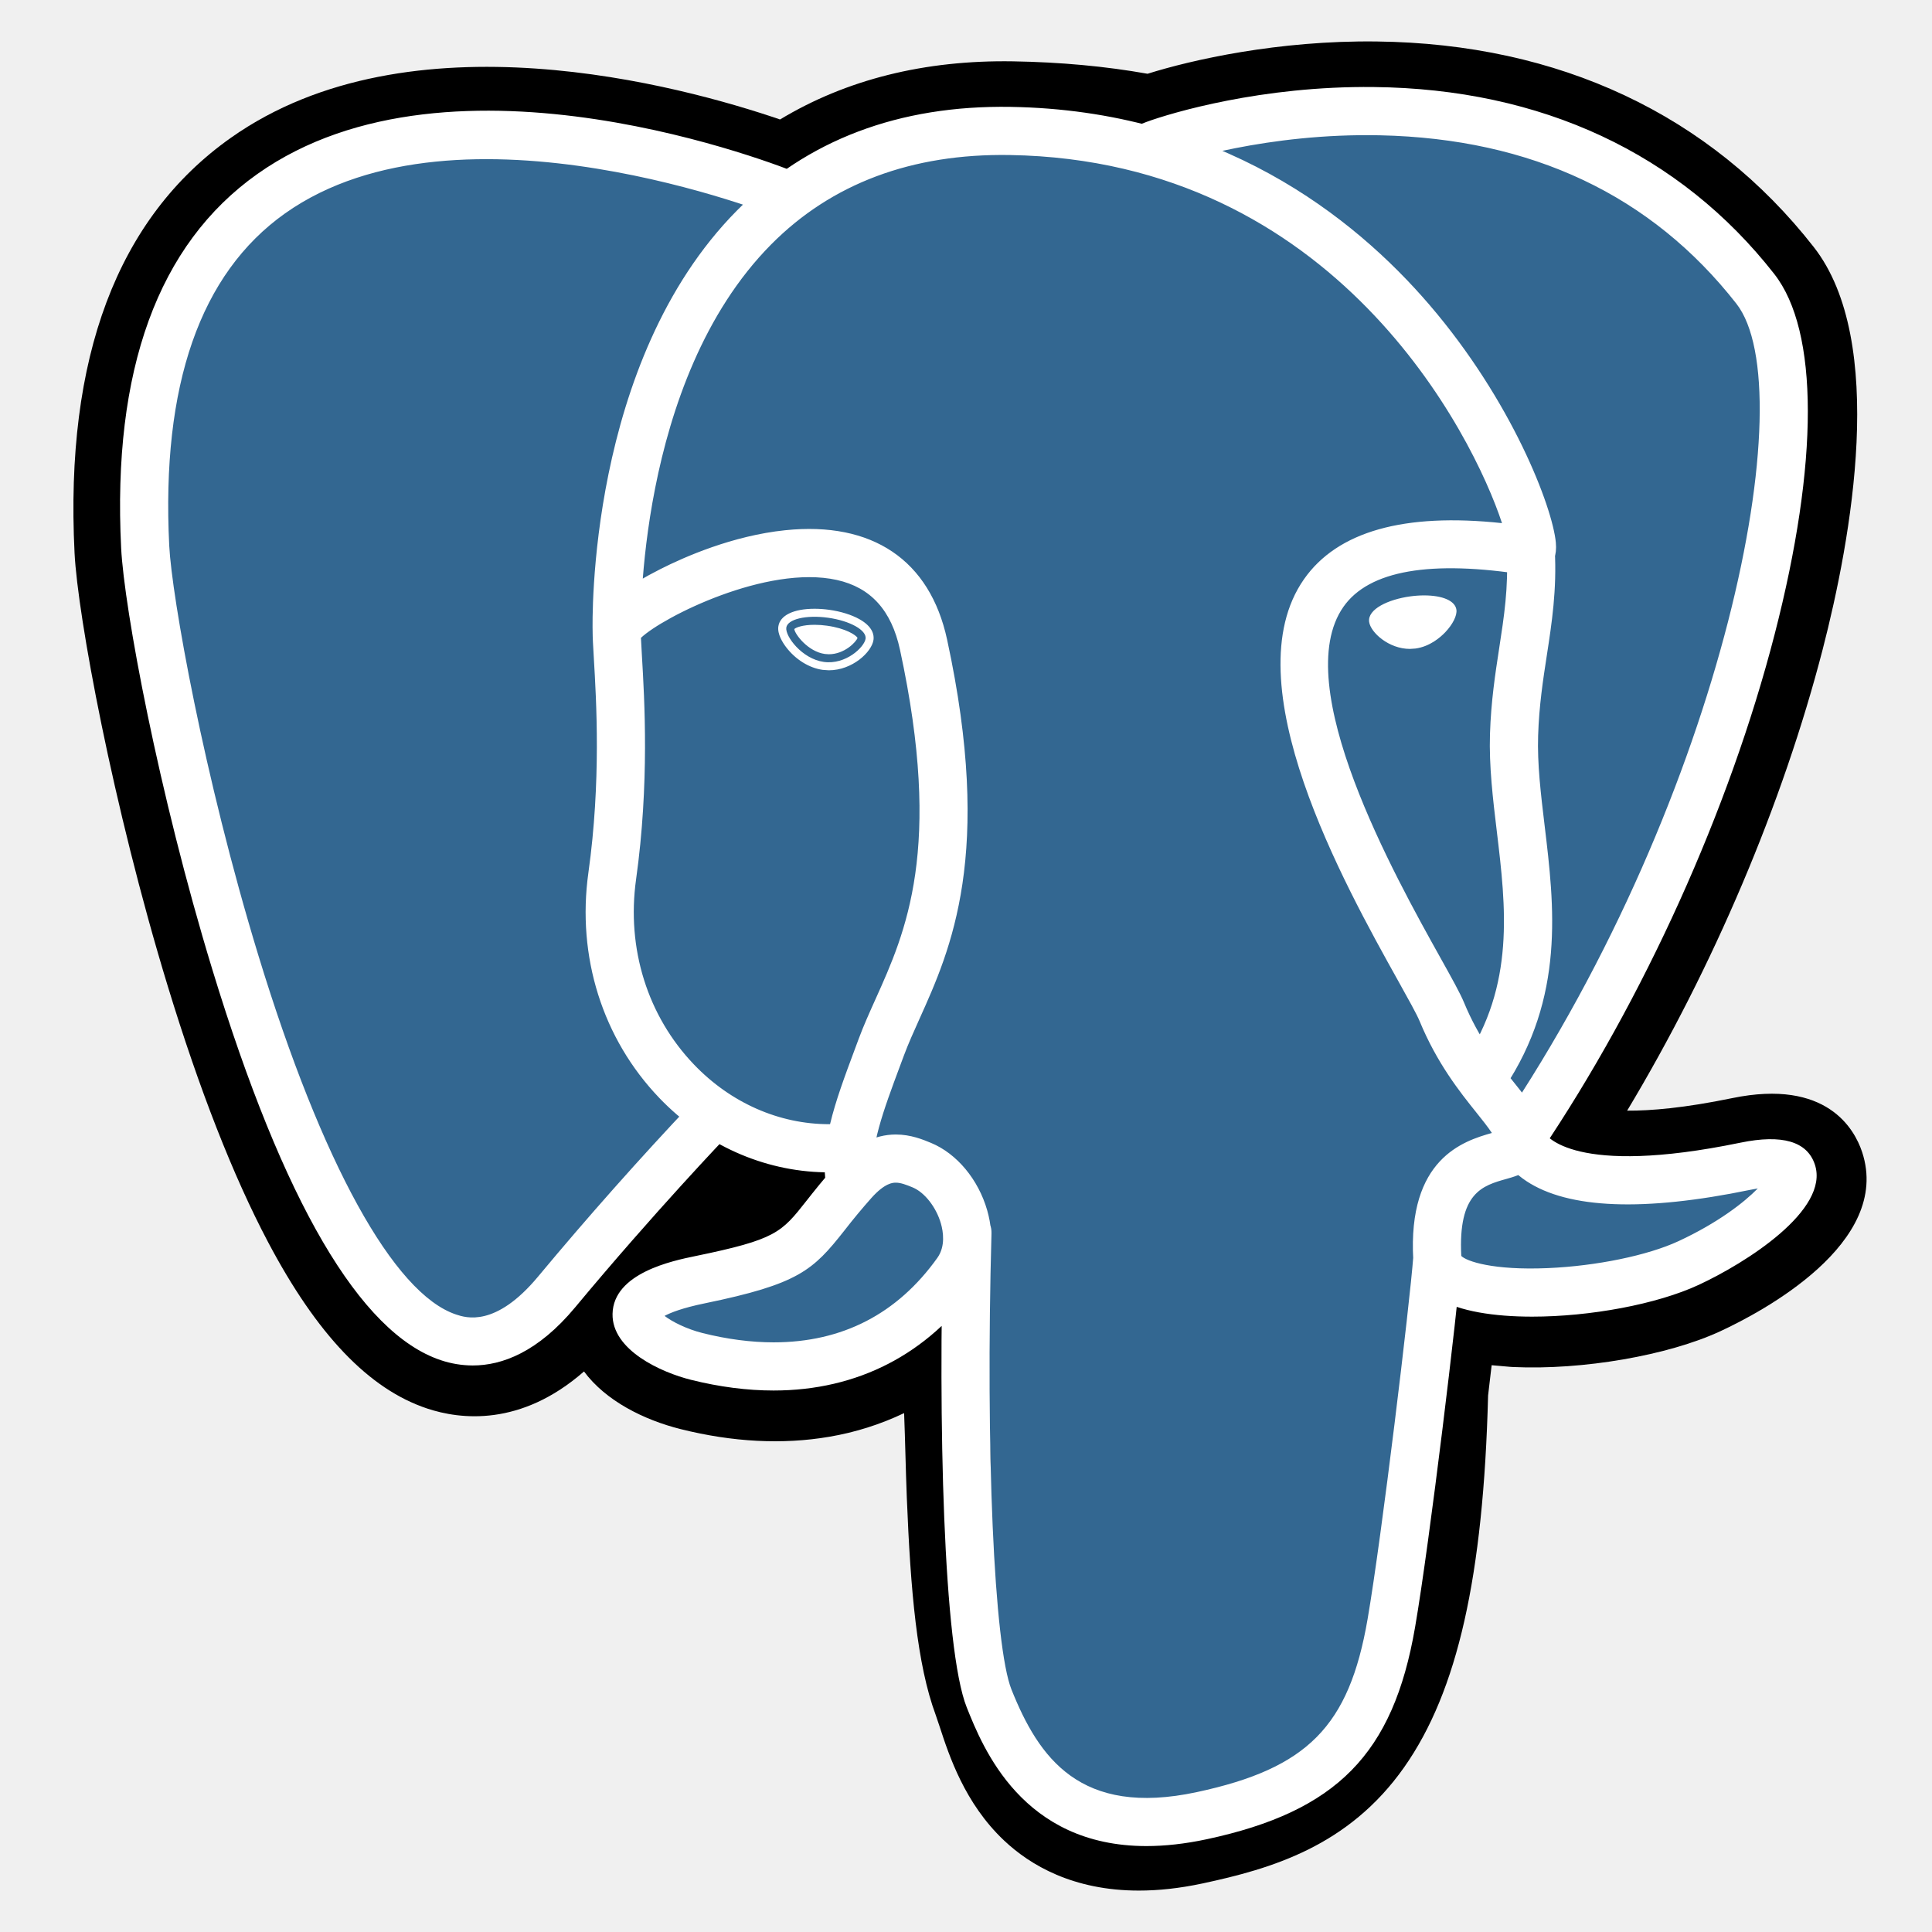
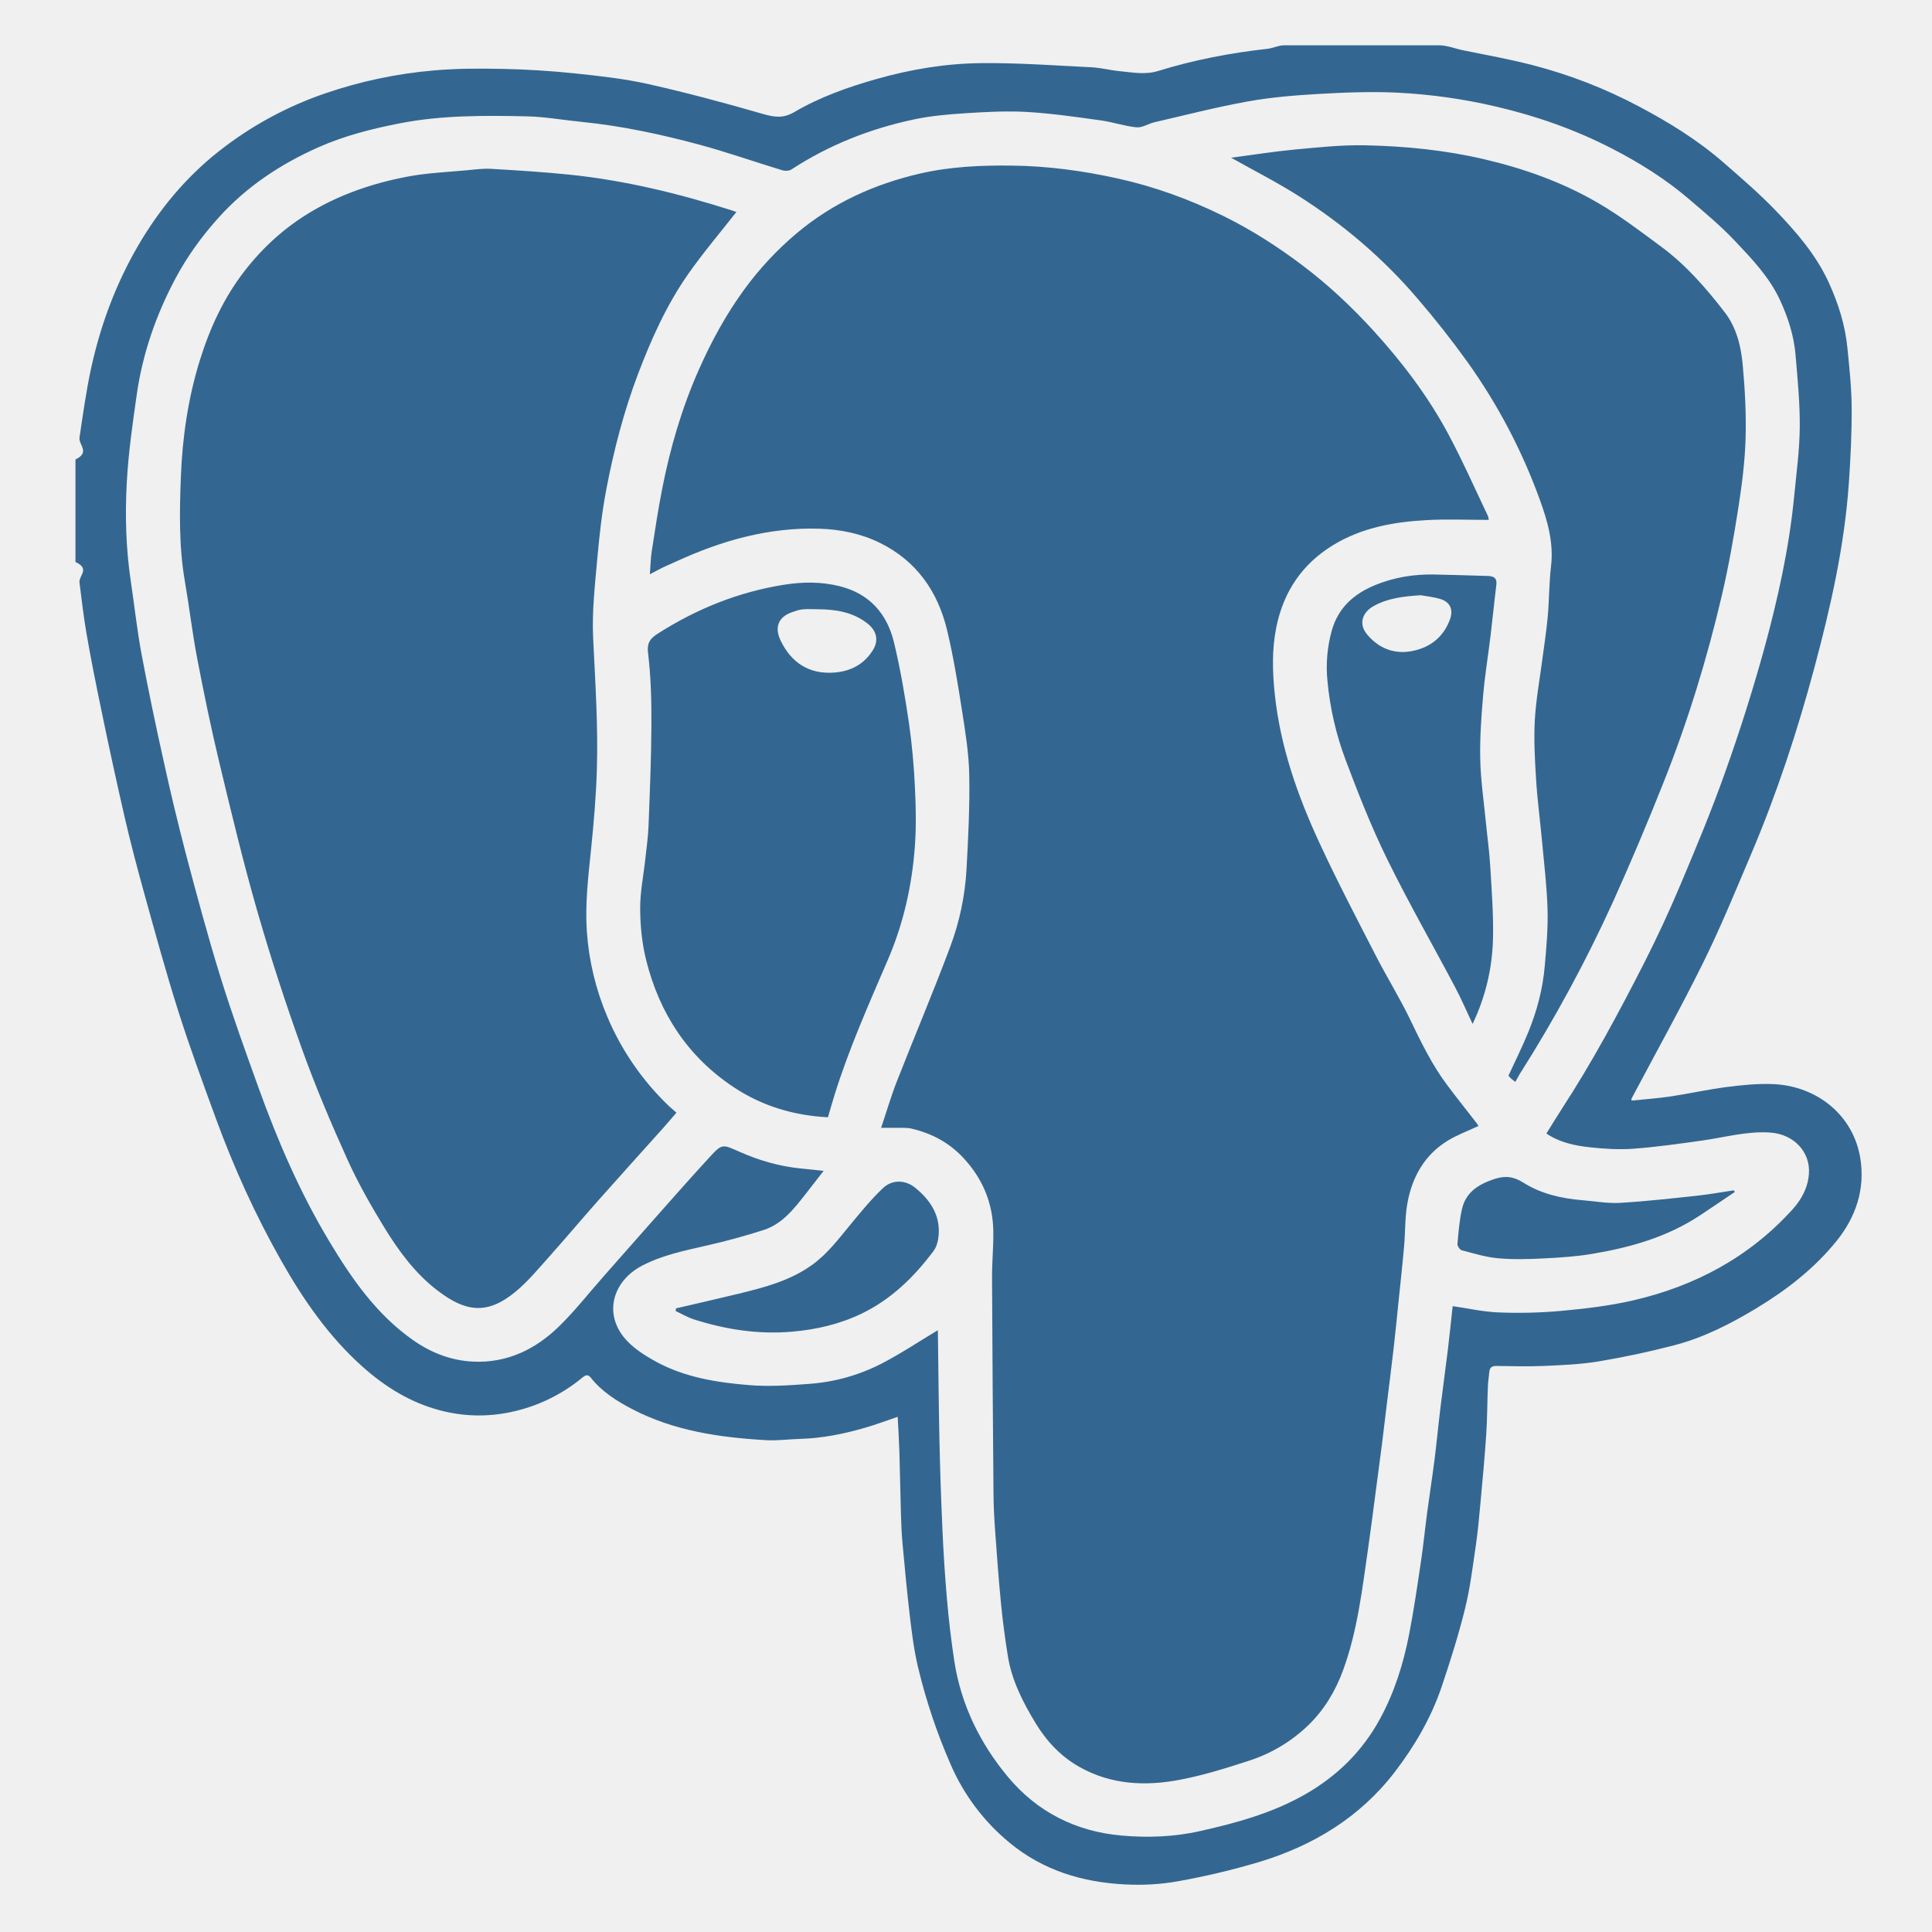
<svg xmlns="http://www.w3.org/2000/svg" viewBox="0 0 128 128">
-   <path d="M93.809 92.112c.785-6.533.55-7.492 5.416-6.433l1.235.108c3.742.17 8.637-.602 11.513-1.938 6.191-2.873 9.861-7.668 3.758-6.409-13.924 2.873-14.881-1.842-14.881-1.842 14.703-21.815 20.849-49.508 15.543-56.287-14.47-18.489-39.517-9.746-39.936-9.52l-.134.025c-2.751-.571-5.83-.912-9.289-.968-6.301-.104-11.082 1.652-14.709 4.402 0 0-44.683-18.409-42.604 23.151.442 8.841 12.672 66.898 27.26 49.362 5.332-6.412 10.484-11.834 10.484-11.834 2.558 1.699 5.622 2.567 8.834 2.255l.249-.212c-.078.796-.044 1.575.099 2.497-3.757 4.199-2.653 4.936-10.166 6.482-7.602 1.566-3.136 4.355-.221 5.084 3.535.884 11.712 2.136 17.238-5.598l-.22.882c1.474 1.18 1.375 8.477 1.583 13.69.209 5.214.558 10.079 1.621 12.948 1.063 2.868 2.317 10.256 12.191 8.14 8.252-1.764 14.561-4.309 15.136-27.985" />
-   <path d="M75.458 125.256c-4.367 0-7.211-1.689-8.938-3.32-2.607-2.46-3.641-5.629-4.259-7.522l-.267-.79c-1.244-3.358-1.666-8.193-1.916-14.419-.038-.935-.064-1.898-.093-2.919-.021-.747-.047-1.684-.085-2.664a18.8 18.8 0 01-4.962 1.568c-3.079.526-6.389.356-9.84-.507-2.435-.609-4.965-1.871-6.407-3.82-4.203 3.681-8.212 3.182-10.396 2.453-3.853-1.285-7.301-4.896-10.542-11.037-2.309-4.375-4.542-10.075-6.638-16.943-3.65-11.96-5.969-24.557-6.175-28.693C4.292 23.698 7.777 14.44 15.296 9.129 27.157.751 45.128 5.678 51.68 7.915c4.402-2.653 9.581-3.944 15.433-3.851 3.143.051 6.136.327 8.916.823 2.9-.912 8.628-2.221 15.185-2.139 12.081.144 22.092 4.852 28.949 13.615 4.894 6.252 2.474 19.381.597 26.651-2.642 10.226-7.271 21.102-12.957 30.57 1.544.011 3.781-.174 6.961-.831 6.274-1.295 8.109 2.069 8.607 3.575 1.995 6.042-6.677 10.608-9.382 11.864-3.466 1.609-9.117 2.589-13.745 2.377l-.202-.013-1.216-.107-.12 1.014-.116.991c-.311 11.999-2.025 19.598-5.552 24.619-3.697 5.264-8.835 6.739-13.361 7.709-1.544.33-2.947.474-4.219.474zm-9.19-43.671c2.819 2.256 3.066 6.501 3.287 14.434.028.99.054 1.927.089 2.802.106 2.65.355 8.855 1.327 11.477.137.371.26.747.39 1.146 1.083 3.316 1.626 4.979 6.309 3.978 3.931-.843 5.952-1.599 7.534-3.851 2.299-3.274 3.585-9.86 3.821-19.575l4.783.116-4.75-.57.14-1.186c.455-3.91.783-6.734 3.396-8.602 2.097-1.498 4.486-1.353 6.389-1.01-2.091-1.58-2.669-3.433-2.823-4.193l-.399-1.965 1.121-1.663c6.457-9.58 11.781-21.354 14.609-32.304 2.906-11.251 2.02-17.226 1.134-18.356-11.729-14.987-32.068-8.799-34.192-8.097l-.359.194-1.8.335-.922-.191c-2.542-.528-5.366-.82-8.393-.869-4.756-.08-8.593 1.044-11.739 3.431l-2.183 1.655-2.533-1.043c-5.412-2.213-21.308-6.662-29.696-.721-4.656 3.298-6.777 9.76-6.305 19.207.156 3.119 2.275 14.926 5.771 26.377 4.831 15.825 9.221 21.082 11.054 21.693.32.108 1.15-.537 1.976-1.529a270.708 270.708 0 0110.694-12.07l2.77-2.915 3.349 2.225c1.35.897 2.839 1.406 4.368 1.502l7.987-6.812-1.157 11.808c-.026.265-.039.626.065 1.296l.348 2.238-1.51 1.688-.174.196 4.388 2.025 1.836-2.301z" />
-   <path fill="#336791" d="M115.731 77.44c-13.925 2.873-14.882-1.842-14.882-1.842 14.703-21.816 20.849-49.51 15.545-56.287C101.924.823 76.875 9.566 76.457 9.793l-.135.024c-2.751-.571-5.83-.911-9.291-.967-6.301-.103-11.08 1.652-14.707 4.402 0 0-44.684-18.408-42.606 23.151.442 8.842 12.672 66.899 27.26 49.363 5.332-6.412 10.483-11.834 10.483-11.834 2.559 1.699 5.622 2.567 8.833 2.255l.25-.212c-.078.796-.042 1.575.1 2.497-3.758 4.199-2.654 4.936-10.167 6.482-7.602 1.566-3.136 4.355-.22 5.084 3.534.884 11.712 2.136 17.237-5.598l-.221.882c1.473 1.18 2.507 7.672 2.334 13.557-.174 5.885-.29 9.926.871 13.082 1.16 3.156 2.316 10.256 12.192 8.14 8.252-1.768 12.528-6.351 13.124-13.995.422-5.435 1.377-4.631 1.438-9.49l.767-2.3c.884-7.367.14-9.743 5.225-8.638l1.235.108c3.742.17 8.639-.602 11.514-1.938 6.19-2.871 9.861-7.667 3.758-6.408z" />
-   <path fill="#fff" d="M75.957 122.307c-8.232 0-10.84-6.519-11.907-9.185-1.562-3.907-1.899-19.069-1.551-31.503a1.59 1.59 0 011.64-1.55 1.594 1.594 0 011.55 1.639c-.401 14.341.168 27.337 1.324 30.229 1.804 4.509 4.54 8.453 12.275 6.796 7.343-1.575 10.093-4.359 11.318-11.46.94-5.449 2.799-20.951 3.028-24.01a1.593 1.593 0 011.71-1.472 1.597 1.597 0 011.472 1.71c-.239 3.185-2.089 18.657-3.065 24.315-1.446 8.387-5.185 12.191-13.794 14.037-1.463.313-2.792.453-4 .454zM31.321 90.466a6.71 6.71 0 01-2.116-.35c-5.347-1.784-10.44-10.492-15.138-25.885-3.576-11.717-5.842-23.947-6.041-27.922-.589-11.784 2.445-20.121 9.02-24.778 13.007-9.216 34.888-.44 35.813-.062a1.596 1.596 0 01-1.207 2.955c-.211-.086-21.193-8.492-32.768-.285-5.622 3.986-8.203 11.392-7.672 22.011.167 3.349 2.284 15.285 5.906 27.149 4.194 13.742 8.967 22.413 13.096 23.79.648.216 2.62.873 5.439-2.517A245.272 245.272 0 0145.88 73.046a1.596 1.596 0 012.304 2.208c-.048.05-4.847 5.067-10.077 11.359-2.477 2.979-4.851 3.853-6.786 3.853zm69.429-13.445a1.596 1.596 0 01-1.322-2.487c14.863-22.055 20.08-48.704 15.612-54.414-5.624-7.186-13.565-10.939-23.604-11.156-7.433-.16-13.341 1.738-14.307 2.069l-.243.099c-.971.305-1.716-.227-1.997-.849a1.6 1.6 0 01.631-2.025c.046-.027.192-.089.429-.176l-.021.006.021-.007c1.641-.601 7.639-2.4 15.068-2.315 11.108.118 20.284 4.401 26.534 12.388 2.957 3.779 2.964 12.485.019 23.887-3.002 11.625-8.651 24.118-15.497 34.277-.306.457-.81.703-1.323.703zm.76 10.21c-2.538 0-4.813-.358-6.175-1.174-1.4-.839-1.667-1.979-1.702-2.584-.382-6.71 3.32-7.878 5.208-8.411-.263-.398-.637-.866-1.024-1.349-1.101-1.376-2.609-3.26-3.771-6.078-.182-.44-.752-1.463-1.412-2.648-3.579-6.418-11.026-19.773-6.242-26.612 2.214-3.165 6.623-4.411 13.119-3.716C97.6 28.837 88.5 10.625 66.907 10.271c-6.494-.108-11.82 1.889-15.822 5.93-8.96 9.049-8.636 25.422-8.631 25.586a1.595 1.595 0 11-3.19.084c-.02-.727-.354-17.909 9.554-27.916C53.455 9.272 59.559 6.96 66.96 7.081c13.814.227 22.706 7.25 27.732 13.101 5.479 6.377 8.165 13.411 8.386 15.759.165 1.746-1.088 2.095-1.341 2.147l-.576.013c-6.375-1.021-10.465-.312-12.156 2.104-3.639 5.201 3.406 17.834 6.414 23.229.768 1.376 1.322 2.371 1.576 2.985.988 2.396 2.277 4.006 3.312 5.3.911 1.138 1.7 2.125 1.982 3.283.131.23 1.99 2.98 13.021.703 2.765-.57 4.423-.083 4.93 1.45.997 3.015-4.597 6.532-7.694 7.97-2.775 1.29-7.204 2.106-11.036 2.106zm-4.696-4.021c.35.353 2.101.962 5.727.806 3.224-.138 6.624-.839 8.664-1.786 2.609-1.212 4.351-2.567 5.253-3.492l-.5.092c-7.053 1.456-12.042 1.262-14.828-.577a6.162 6.162 0 01-.54-.401c-.302.119-.581.197-.78.253-1.58.443-3.214.902-2.996 5.105zm-45.562 8.915c-1.752 0-3.596-.239-5.479-.71-1.951-.488-5.24-1.957-5.19-4.37.057-2.707 3.994-3.519 5.476-3.824 5.354-1.103 5.703-1.545 7.376-3.67.488-.619 1.095-1.39 1.923-2.314 1.229-1.376 2.572-2.073 3.992-2.073.989 0 1.8.335 2.336.558 1.708.708 3.133 2.42 3.719 4.467.529 1.847.276 3.625-.71 5.006-3.237 4.533-7.886 6.93-13.443 6.93zm-7.222-4.943c.481.372 1.445.869 2.518 1.137 1.631.408 3.213.615 4.705.615 4.546 0 8.196-1.882 10.847-5.594.553-.774.387-1.757.239-2.274-.31-1.083-1.08-2.068-1.873-2.397-.43-.178-.787-.314-1.115-.314-.176 0-.712 0-1.614 1.009a41.146 41.146 0 00-1.794 2.162c-2.084 2.646-3.039 3.544-9.239 4.821-1.513.31-2.289.626-2.674.835zm12.269-7.36a1.596 1.596 0 01-1.575-1.354 8.218 8.218 0 01-.08-.799c-4.064-.076-7.985-1.82-10.962-4.926-3.764-3.927-5.477-9.368-4.699-14.927.845-6.037.529-11.366.359-14.229-.047-.796-.081-1.371-.079-1.769.003-.505.013-1.844 4.489-4.113 1.592-.807 4.784-2.215 8.271-2.576 5.777-.597 9.585 1.976 10.725 7.246 3.077 14.228.244 20.521-1.825 25.117-.385.856-.749 1.664-1.04 2.447l-.257.69c-1.093 2.931-2.038 5.463-1.748 7.354a1.595 1.595 0 01-1.335 1.819l-.244.02zM42.464 42.26l.062 1.139c.176 2.974.504 8.508-.384 14.86-.641 4.585.759 9.06 3.843 12.276 2.437 2.542 5.644 3.945 8.94 3.945h.068c.369-1.555.982-3.197 1.642-4.966l.255-.686c.329-.884.714-1.74 1.122-2.646 1.991-4.424 4.47-9.931 1.615-23.132-.565-2.615-1.936-4.128-4.189-4.627-4.628-1.022-11.525 2.459-12.974 3.837zm9.63-.677c-.08.564 1.033 2.07 2.485 2.271 1.449.203 2.689-.975 2.768-1.539.079-.564-1.033-1.186-2.485-1.388-1.451-.202-2.691.092-2.768.656zm2.818 2.826l-.407-.028c-.9-.125-1.81-.692-2.433-1.518-.219-.29-.576-.852-.505-1.354.101-.736.999-1.177 2.4-1.177.313 0 .639.023.967.069.766.106 1.477.327 2.002.62.91.508.977 1.075.936 1.368-.112.813-1.405 2.02-2.96 2.02zm-2.289-2.732c.045.348.907 1.496 2.029 1.651l.261.018c1.036 0 1.81-.815 1.901-1.082-.096-.182-.762-.634-2.025-.81a5.823 5.823 0 00-.821-.059c-.812 0-1.243.183-1.345.282zm43.605-1.245c.079.564-1.033 2.07-2.484 2.272-1.45.202-2.691-.975-2.771-1.539-.076-.564 1.036-1.187 2.486-1.388 1.45-.203 2.689.092 2.769.655zm-2.819 2.56c-1.396 0-2.601-1.086-2.7-1.791-.115-.846 1.278-1.489 2.712-1.688.316-.044.629-.066.93-.066 1.238 0 2.058.363 2.14.949.053.379-.238.964-.739 1.492-.331.347-1.026.948-1.973 1.079l-.37.025zm.943-3.013c-.276 0-.564.021-.856.061-1.441.201-2.301.779-2.259 1.089.048.341.968 1.332 2.173 1.332l.297-.021c.787-.109 1.378-.623 1.66-.919.443-.465.619-.903.598-1.052-.028-.198-.56-.49-1.613-.49zm3.965 32.843a1.594 1.594 0 01-1.324-2.483c3.398-5.075 2.776-10.25 2.175-15.255-.257-2.132-.521-4.337-.453-6.453.07-2.177.347-3.973.614-5.71.317-2.058.617-4.002.493-6.31a1.595 1.595 0 113.186-.172c.142 2.638-.197 4.838-.525 6.967-.253 1.643-.515 3.342-.578 5.327-.061 1.874.178 3.864.431 5.97.64 5.322 1.365 11.354-2.691 17.411a1.596 1.596 0 01-1.328.708z" />
+   <path fill-rule="evenodd" clip-rule="evenodd" fill="#336791" d="M123.258 76.784c-.45-2.918-2.901-4.829-5.752-4.958-1.032-.047-2.08.061-3.109.192-1.243.158-2.471.438-3.711.623-.857.128-1.726.187-2.582.275l-.021-.111c1.598-3.018 3.263-6.003 4.775-9.064 1.159-2.348 2.151-4.781 3.176-7.194 1.696-3.998 3.051-8.12 4.173-12.309 1.075-4.011 1.995-8.066 2.284-12.227.116-1.662.196-3.331.187-4.995-.008-1.327-.151-2.656-.284-3.979-.15-1.516-.608-2.953-1.242-4.336-.836-1.822-2.132-3.317-3.496-4.737-1.092-1.137-2.293-2.173-3.484-3.208-1.698-1.477-3.607-2.656-5.59-3.703a32.18 32.18 0 00-7.09-2.75c-1.493-.381-3.02-.664-4.532-.966-.544-.11-1.089-.337-1.633-.337H85.086c-.37 0-.737.191-1.11.233-2.452.273-4.875.735-7.228 1.464-.88.273-1.684.101-2.52.024-.641-.059-1.271-.231-1.912-.263-2.442-.122-4.887-.301-7.328-.275-2.339.024-4.654.409-6.918 1.052-1.895.538-3.749 1.195-5.447 2.191-.727.426-1.303.346-2.055.129-2.527-.729-5.072-1.414-7.639-1.989-1.6-.358-3.245-.536-4.879-.707a57.214 57.214 0 00-4.718-.294c-1.538-.033-3.087-.032-4.618.104a30.16 30.16 0 00-7.158 1.513 23.813 23.813 0 00-7.086 3.865c-2.167 1.715-3.905 3.809-5.303 6.2-1.473 2.523-2.483 5.224-3.111 8.061-.34 1.537-.555 3.117-.788 4.678-.073.486.732.972-.268 1.456v6.794c1 .452.208.903.266 1.356.139 1.089.262 2.187.446 3.268.291 1.711.636 3.417.988 5.117a324.86 324.86 0 001.546 7.111c.396 1.72.847 3.43 1.319 5.131.721 2.598 1.431 5.201 2.246 7.77.757 2.387 1.624 4.74 2.484 7.093 1.191 3.255 2.617 6.405 4.327 9.424 1.479 2.614 3.169 5.062 5.436 7.076 1.494 1.327 3.157 2.347 5.093 2.857 1.521.4 3.067.448 4.624.129a10.979 10.979 0 004.824-2.311c.163-.134.342-.236.535.01.735.931 1.719 1.552 2.748 2.089 2.777 1.448 5.803 1.882 8.877 2.059.744.043 1.496-.064 2.246-.085 1.461-.04 2.881-.325 4.278-.729.732-.212 1.447-.481 2.192-.732.039.793.089 1.557.112 2.321l.104 4.166c.019.634.044 1.27.103 1.901.151 1.627.299 3.255.493 4.877.135 1.118.275 2.245.538 3.336a38.176 38.176 0 002.158 6.428 13.81 13.81 0 003.9 5.185c2.22 1.836 4.822 2.619 7.632 2.764 1.162.061 2.357.004 3.501-.204a49.01 49.01 0 005.387-1.275c3.591-1.084 6.695-2.956 9.014-5.981 1.32-1.724 2.404-3.589 3.1-5.648.574-1.701 1.115-3.419 1.545-5.16.34-1.372.508-2.787.715-4.188.137-.927.219-1.863.305-2.797.14-1.517.283-3.033.384-4.553.07-1.058.067-2.121.109-3.181.013-.323.065-.644.095-.966.028-.298.178-.401.482-.396 1.071.016 2.144.044 3.212-.004 1.197-.054 2.405-.105 3.583-.303a56.542 56.542 0 004.99-1.067c1.943-.508 3.725-1.418 5.44-2.455 1.998-1.207 3.819-2.623 5.297-4.447 1.285-1.591 1.894-3.43 1.584-5.438zm-3.412.982c-.066.915-.485 1.699-1.093 2.369-2.869 3.163-6.468 5.082-10.585 6.027-1.564.358-3.178.544-4.779.692a32.093 32.093 0 01-4.114.097c-1.006-.038-2.004-.268-3.032-.416-.103.94-.201 1.919-.32 2.896l-.479 3.745c-.145 1.187-.258 2.378-.407 3.564-.146 1.151-.328 2.298-.481 3.449-.143 1.072-.248 2.149-.407 3.219-.245 1.64-.479 3.284-.799 4.911-.384 1.945-.973 3.829-1.934 5.583-1.172 2.141-2.834 3.772-4.949 4.98-2.18 1.246-4.563 1.894-6.979 2.436-1.71.384-3.472.447-5.204.291-3.004-.272-5.568-1.557-7.506-3.886-1.85-2.223-3.102-4.771-3.55-7.655a63.102 63.102 0 01-.491-4.136 108.067 108.067 0 01-.299-4.62 250.203 250.203 0 01-.197-5.871c-.053-2.406-.07-4.812-.104-7.218l-.006-.092c-1.224.734-2.427 1.538-3.703 2.2a12.392 12.392 0 01-4.798 1.353c-1.318.1-2.653.191-3.965.086-2.151-.173-4.3-.51-6.226-1.569-.781-.43-1.596-.953-2.134-1.64-1.29-1.646-.672-3.726 1.273-4.727 1.344-.693 2.811-.982 4.268-1.319a44.368 44.368 0 003.761-1.029c1.222-.4 1.993-1.391 2.754-2.363l1.206-1.551c-.503-.053-.977-.107-1.451-.151-1.439-.136-2.812-.532-4.125-1.114-1.124-.497-1.141-.551-1.965.343-1.376 1.494-2.714 3.023-4.062 4.542-.992 1.117-1.978 2.241-2.965 3.361-.978 1.108-1.894 2.279-2.947 3.31-1.564 1.531-3.449 2.452-5.698 2.348-1.443-.066-2.764-.572-3.952-1.399-2.452-1.708-4.104-4.097-5.608-6.606-1.927-3.215-3.406-6.64-4.672-10.159-.876-2.432-1.756-4.866-2.521-7.333-.831-2.681-1.56-5.396-2.277-8.11a157.373 157.373 0 01-1.482-6.182 216.117 216.117 0 01-1.464-7.079c-.298-1.599-.471-3.221-.712-4.831-.325-2.17-.385-4.36-.267-6.539.105-1.963.387-3.921.667-5.871.388-2.698 1.277-5.244 2.556-7.648.783-1.473 1.755-2.812 2.879-4.056 1.845-2.042 4.078-3.518 6.562-4.626 1.736-.774 3.57-1.24 5.439-1.604 2.774-.54 5.573-.519 8.373-.461 1.224.025 2.443.248 3.666.369 2.633.262 5.214.816 7.762 1.5 1.857.498 3.676 1.143 5.518 1.703.185.056.456.051.607-.048 2.496-1.629 5.224-2.704 8.125-3.319 1.101-.233 2.237-.335 3.363-.407 1.369-.087 2.749-.167 4.115-.088 1.642.094 3.276.336 4.908.56.792.108 1.565.383 2.359.458.38.036.783-.242 1.185-.335 2.049-.473 4.089-1 6.156-1.374 1.539-.278 3.111-.409 4.676-.499 1.745-.1 3.503-.173 5.247-.089a36.66 36.66 0 016.555.923c2.677.623 5.245 1.528 7.686 2.784 1.824.938 3.558 2.026 5.119 3.364 1.023.878 2.07 1.745 2.994 2.723 1.14 1.206 2.303 2.413 3.018 3.958.538 1.165.922 2.371 1.028 3.647.132 1.586.292 3.178.277 4.766-.014 1.519-.221 3.037-.368 4.552-.334 3.454-1.085 6.833-1.997 10.167a116.972 116.972 0 01-2.589 8.17c-.879 2.481-1.893 4.917-2.918 7.343a80.07 80.07 0 01-2.458 5.303c-1.677 3.286-3.421 6.538-5.438 9.633-.348.535-.678 1.083-1.018 1.629.88.594 1.877.803 2.881.911.955.104 1.929.166 2.883.095 1.527-.113 3.049-.331 4.567-.544 1.504-.21 2.978-.638 4.522-.525 1.542.112 2.645 1.284 2.54 2.729zm-22.013-3.353c-.655-.846-1.323-1.682-1.964-2.538-1.006-1.344-1.729-2.845-2.455-4.353-.688-1.429-1.532-2.782-2.257-4.195-1.265-2.465-2.553-4.922-3.718-7.435-1.465-3.157-2.62-6.426-2.984-9.923-.154-1.48-.193-2.958.106-4.424.479-2.341 1.702-4.172 3.758-5.428 1.907-1.165 4.032-1.541 6.209-1.659 1.351-.073 2.708-.013 4.11-.013l-.047-.237c-.872-1.823-1.687-3.677-2.641-5.457-1.346-2.512-3.068-4.777-4.986-6.877-1.421-1.555-2.96-2.998-4.646-4.273-1.658-1.255-3.405-2.376-5.269-3.293-2.223-1.093-4.538-1.938-6.967-2.477-2.334-.518-4.683-.835-7.077-.861-2.042-.022-4.071.07-6.06.531-3.002.695-5.748 1.931-8.137 3.933a21.143 21.143 0 00-3.517 3.77c-1.196 1.643-2.161 3.417-2.986 5.277-1.132 2.552-1.909 5.208-2.44 7.938-.266 1.361-.474 2.734-.686 4.106-.074.48-.08.971-.123 1.521.369-.192.635-.34.907-.472l.885-.397c2.993-1.369 6.094-2.25 9.427-2.149 1.416.043 2.771.323 4.03.943 2.415 1.191 3.828 3.216 4.442 5.779.424 1.769.714 3.573.996 5.372.221 1.405.447 2.825.473 4.242.037 2.071-.068 4.146-.181 6.216a17.386 17.386 0 01-1.08 5.146c-1.12 2.993-2.368 5.937-3.534 8.913-.385.983-.681 2.001-1.045 3.082.562 0 1.018-.004 1.474.002.178.003.36.008.532.049 1.34.316 2.502.923 3.455 1.954 1.271 1.372 1.938 2.973 1.972 4.826.019 1.027-.089 2.057-.084 3.084.021 4.786.057 9.572.097 14.357.007.782.046 1.565.102 2.346.117 1.635.235 3.271.395 4.902.112 1.157.268 2.312.451 3.461.259 1.628 1 3.077 1.841 4.462.724 1.191 1.665 2.203 2.905 2.901 2.107 1.186 4.376 1.285 6.663.848 1.545-.295 3.062-.769 4.562-1.258a10.128 10.128 0 003.937-2.354c1.051-1.019 1.797-2.261 2.3-3.632.976-2.659 1.28-5.459 1.684-8.237.151-1.04.282-2.083.42-3.125.157-1.186.316-2.371.468-3.556.112-.883.214-1.768.322-2.651.154-1.268.317-2.535.464-3.804.113-.981.209-1.966.309-2.949.129-1.256.268-2.512.379-3.77.086-.955.051-1.927.22-2.864.311-1.718 1.123-3.18 2.646-4.125.637-.395 1.356-.655 2.063-.989l-.12-.186zm-57.597-7.052a17.526 17.526 0 01-1.354-5.622c-.128-1.825.089-3.643.276-5.46.182-1.76.333-3.528.386-5.296.088-2.906-.108-5.808-.247-8.712-.084-1.729.117-3.479.271-5.212.139-1.561.312-3.126.607-4.664.495-2.581 1.152-5.125 2.086-7.591.887-2.338 1.906-4.615 3.345-6.665.986-1.406 2.105-2.72 3.18-4.094l-.319-.113c-3.498-1.111-7.053-1.979-10.709-2.358-1.729-.179-3.464-.284-5.198-.387-.532-.032-1.072.04-1.606.091-1.322.126-2.66.176-3.961.424-2.214.421-4.338 1.129-6.305 2.282-1.766 1.035-3.249 2.373-4.491 3.978-1.372 1.772-2.295 3.776-2.958 5.913-.783 2.521-1.156 5.115-1.257 7.733-.088 2.295-.132 4.603.264 6.889.295 1.702.492 3.422.817 5.117.443 2.311.918 4.617 1.467 6.904.785 3.274 1.569 6.553 2.499 9.787.89 3.099 1.894 6.17 2.982 9.204.89 2.476 1.919 4.906 3.003 7.304.706 1.562 1.561 3.065 2.457 4.528.953 1.553 2.037 3.027 3.508 4.154 1.856 1.423 3.293 1.644 5.179.083.808-.669 1.491-1.495 2.194-2.282 1.117-1.25 2.195-2.534 3.307-3.788 1.416-1.598 2.85-3.179 4.273-4.769.301-.336.59-.682.883-1.022l-.484-.425a17.695 17.695 0 01-4.095-5.931zm53.688-47.569a61.488 61.488 0 013.309 4.204c2 2.809 3.598 5.842 4.775 9.087.521 1.43.937 2.874.751 4.439-.129 1.096-.118 2.208-.215 3.31-.081.917-.226 1.829-.345 2.743-.178 1.378-.436 2.752-.513 4.136-.073 1.317.003 2.648.086 3.968.084 1.341.265 2.676.388 4.015.139 1.518.326 3.036.369 4.557.035 1.249-.076 2.506-.185 3.753-.13 1.502-.511 2.956-1.079 4.351-.399.982-.876 1.934-1.327 2.917l.181.192.275.213.277-.496a93.621 93.621 0 006.222-11.493 186.333 186.333 0 003.287-7.766c1.624-4.064 2.909-8.242 3.903-12.503.446-1.913.787-3.855 1.09-5.797.236-1.518.433-3.054.477-4.586.047-1.625-.043-3.263-.193-4.884-.112-1.224-.414-2.456-1.181-3.451-1.233-1.602-2.564-3.134-4.201-4.346-1.378-1.021-2.751-2.068-4.23-2.927-2.345-1.36-4.883-2.266-7.535-2.883-2.588-.603-5.21-.863-7.849-.918-1.556-.033-3.119.134-4.672.28-1.407.132-2.805.357-4.222.543 1.52.855 3.019 1.615 4.433 2.511 2.973 1.883 5.637 4.149 7.924 6.831zM55.299 72.514c.961-3.073 2.27-6.007 3.538-8.959 1.028-2.394 1.59-4.916 1.777-7.506.093-1.277.067-2.57.004-3.851a44.628 44.628 0 00-.392-4.259c-.266-1.801-.569-3.603-.995-5.371-.462-1.913-1.627-3.245-3.623-3.736-1.216-.299-2.424-.287-3.653-.093-3.002.473-5.75 1.579-8.31 3.199-.515.326-.798.589-.709 1.328.188 1.565.229 3.155.222 4.735-.01 2.236-.105 4.472-.19 6.707-.028.728-.133 1.452-.211 2.177-.12 1.11-.351 2.219-.344 3.327.007 1.142.124 2.311.401 3.417.88 3.507 2.744 6.377 5.799 8.402 1.879 1.245 3.958 1.873 6.24 1.992.155-.524.293-1.019.446-1.509zm-3.586-30.087c-.402-.844-.172-1.543.76-1.867.227-.08.461-.165.697-.188.324-.032.654-.008.982-.008 1.182.006 2.319.171 3.295.923.626.482.794 1.122.389 1.779-.575.932-1.452 1.4-2.529 1.49-1.697.141-2.888-.65-3.594-2.129zm47.04-.308c.136-1.124.245-2.251.384-3.375.056-.452-.182-.574-.561-.585-1.192-.033-2.384-.075-3.576-.097-1.344-.024-2.652.192-3.896.703-1.38.568-2.431 1.478-2.86 2.98a9.042 9.042 0 00-.293 3.41 20.11 20.11 0 001.193 5.176c.834 2.221 1.707 4.441 2.75 6.569 1.413 2.881 3.012 5.67 4.513 8.507.401.757.738 1.547 1.156 2.431a13.783 13.783 0 001.351-5.622c.041-1.61-.088-3.227-.182-4.838-.059-.986-.198-1.966-.294-2.95-.134-1.371-.337-2.741-.368-4.115-.031-1.397.068-2.802.188-4.197.113-1.338.334-2.665.495-3.997zm-2.689-1.082c-.443 1.223-1.39 1.913-2.618 2.116-1.145.188-2.148-.235-2.894-1.148-.531-.65-.328-1.42.468-1.859.914-.506 1.919-.634 3.104-.711.322.059.807.108 1.268.24.669.189.916.692.672 1.362zm-35.422 37.66c-.655-.535-1.521-.566-2.144.021-.773.73-1.453 1.565-2.133 2.388-.785.951-1.521 1.94-2.534 2.677-1.474 1.071-3.192 1.515-4.919 1.935-1.373.334-2.752.644-4.129.965l-.017.178c.409.189.805.425 1.231.56 2.1.665 4.236.996 6.455.808 1.602-.136 3.128-.485 4.574-1.171 1.99-.943 3.521-2.437 4.823-4.175.218-.29.317-.719.343-1.093.089-1.321-.582-2.303-1.55-3.093zm51.751.526c-1.69.181-3.382.373-5.077.47-.818.047-1.648-.109-2.474-.176-1.385-.112-2.737-.42-3.908-1.16-.678-.427-1.241-.475-1.961-.233-1.028.346-1.867.872-2.115 1.986-.169.753-.23 1.533-.298 2.304-.013.136.157.386.287.42.793.209 1.59.456 2.401.529.996.09 2.01.061 3.013.011 1.083-.054 2.173-.124 3.24-.304 2.515-.422 4.948-1.11 7.109-2.536.779-.515 1.551-1.041 2.325-1.562l-.064-.11c-.826.123-1.648.273-2.478.361z" />
</svg>
